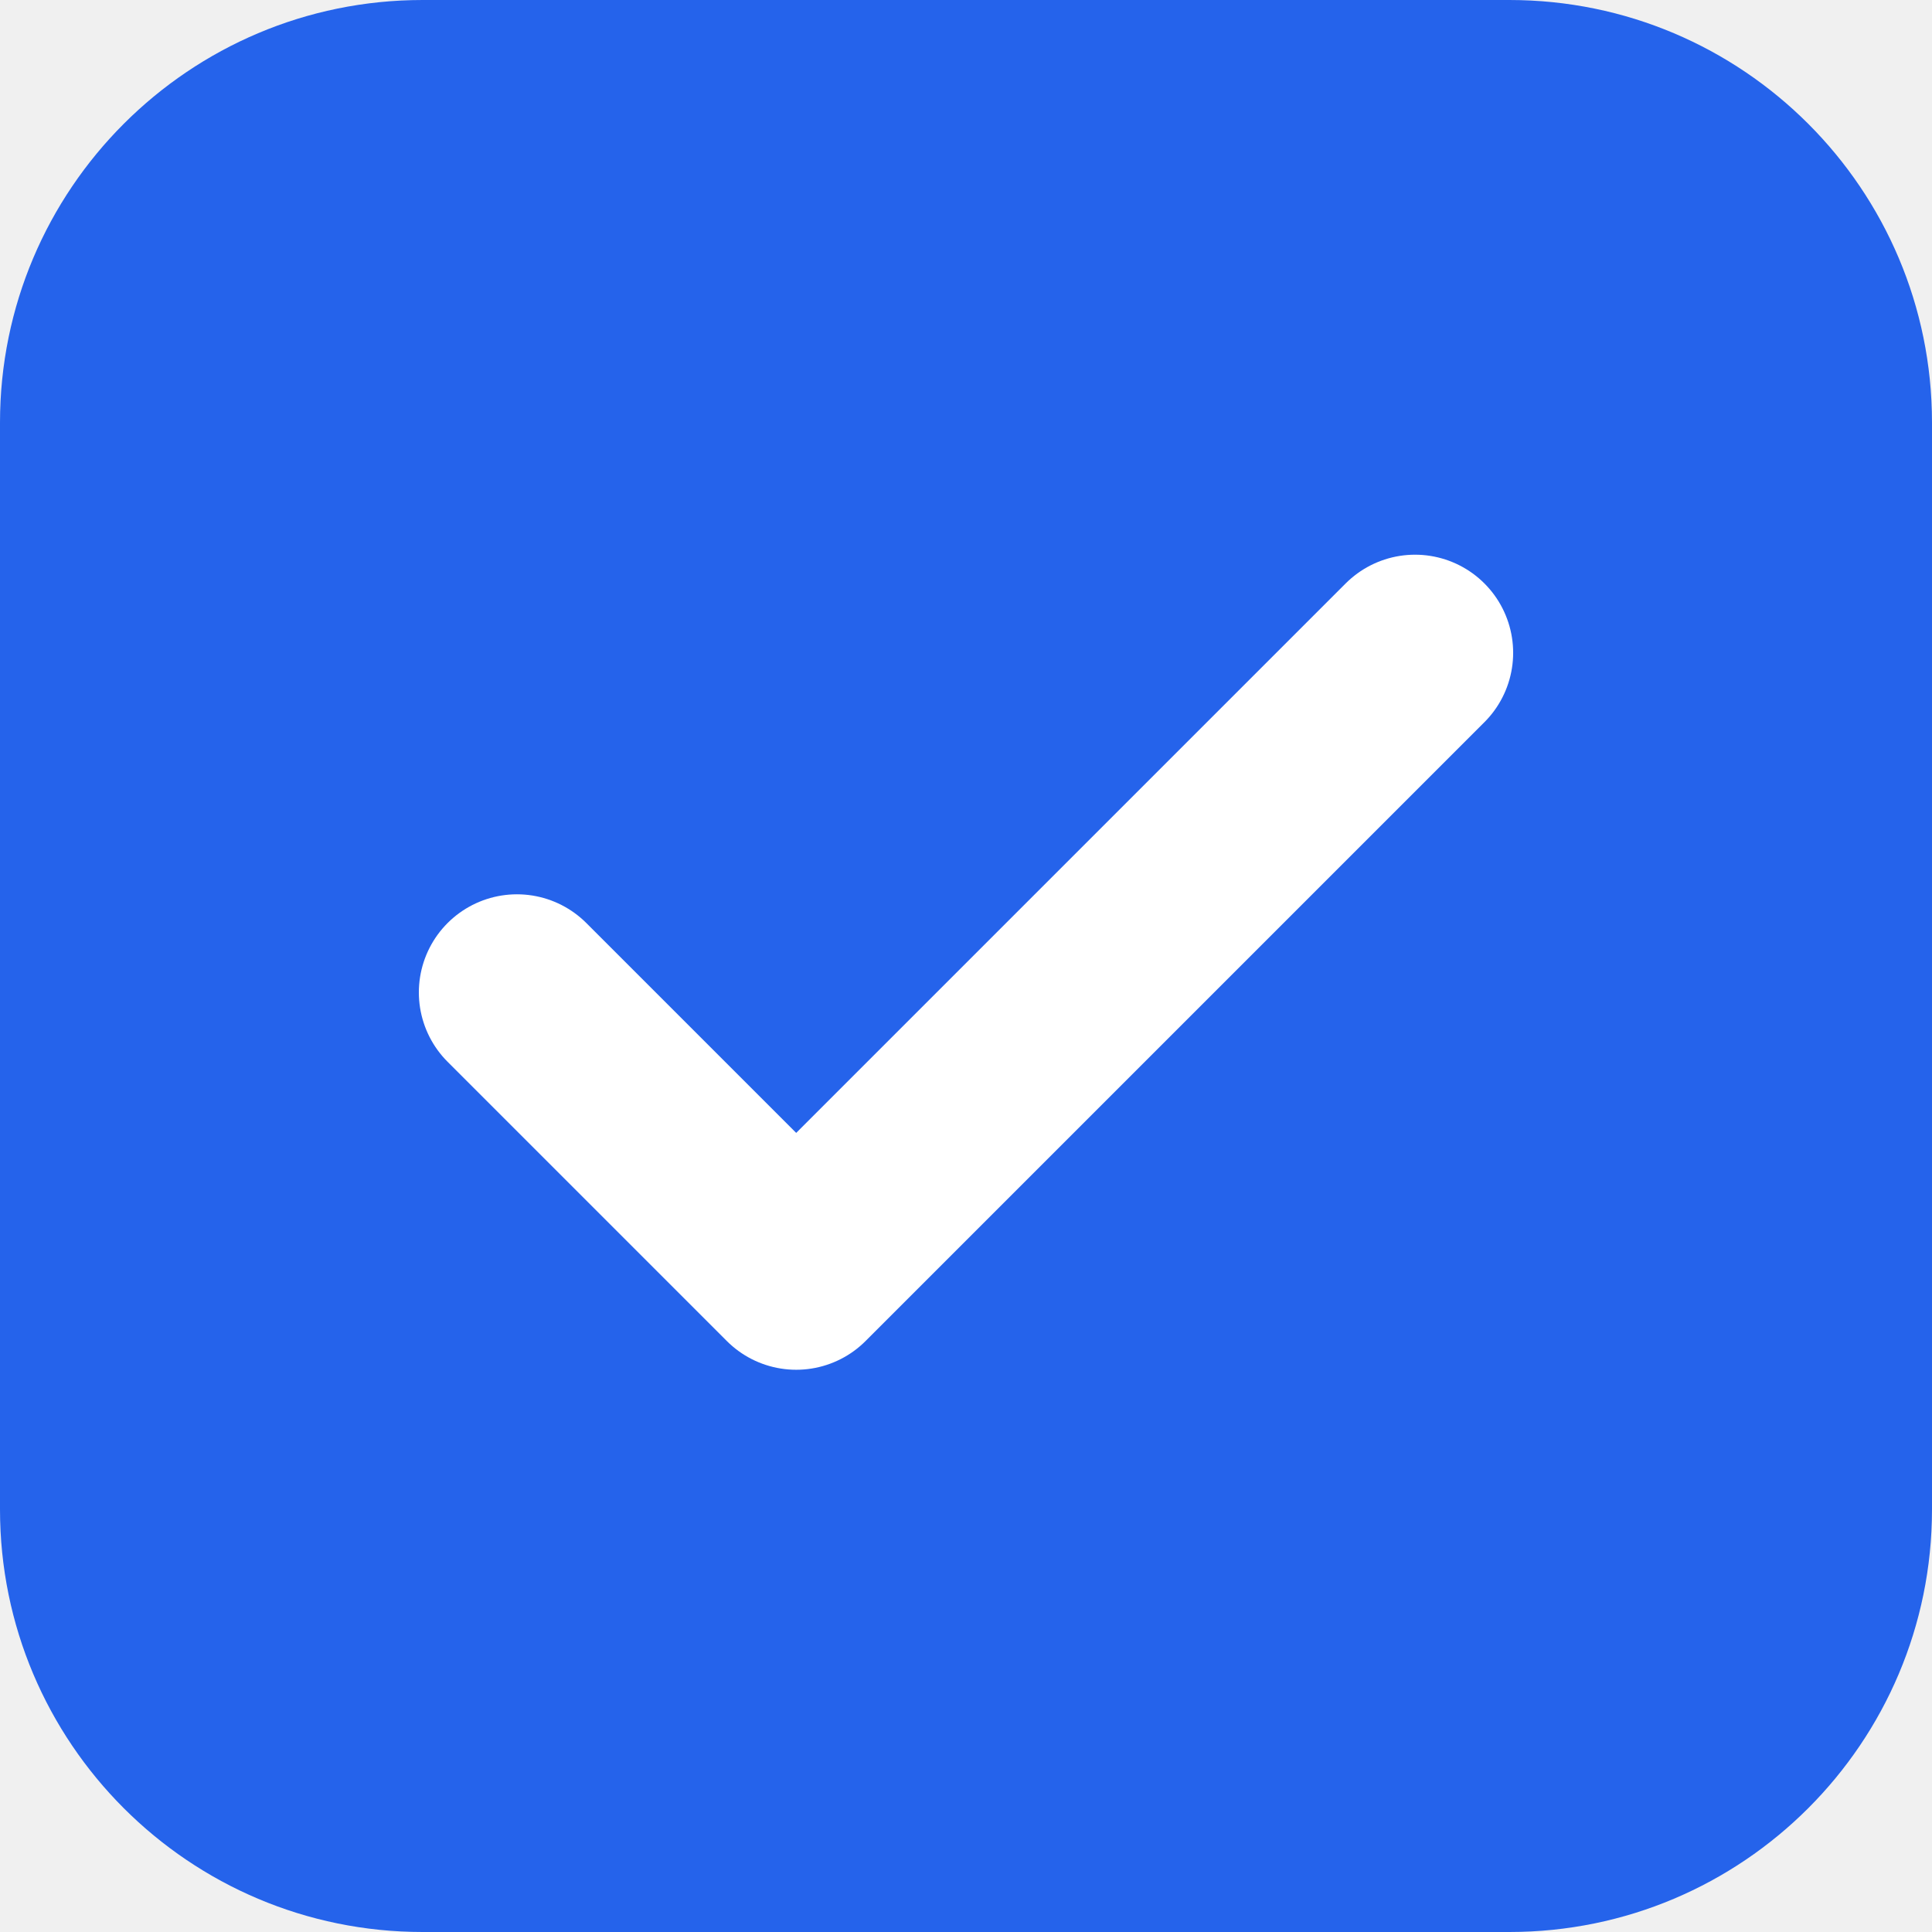
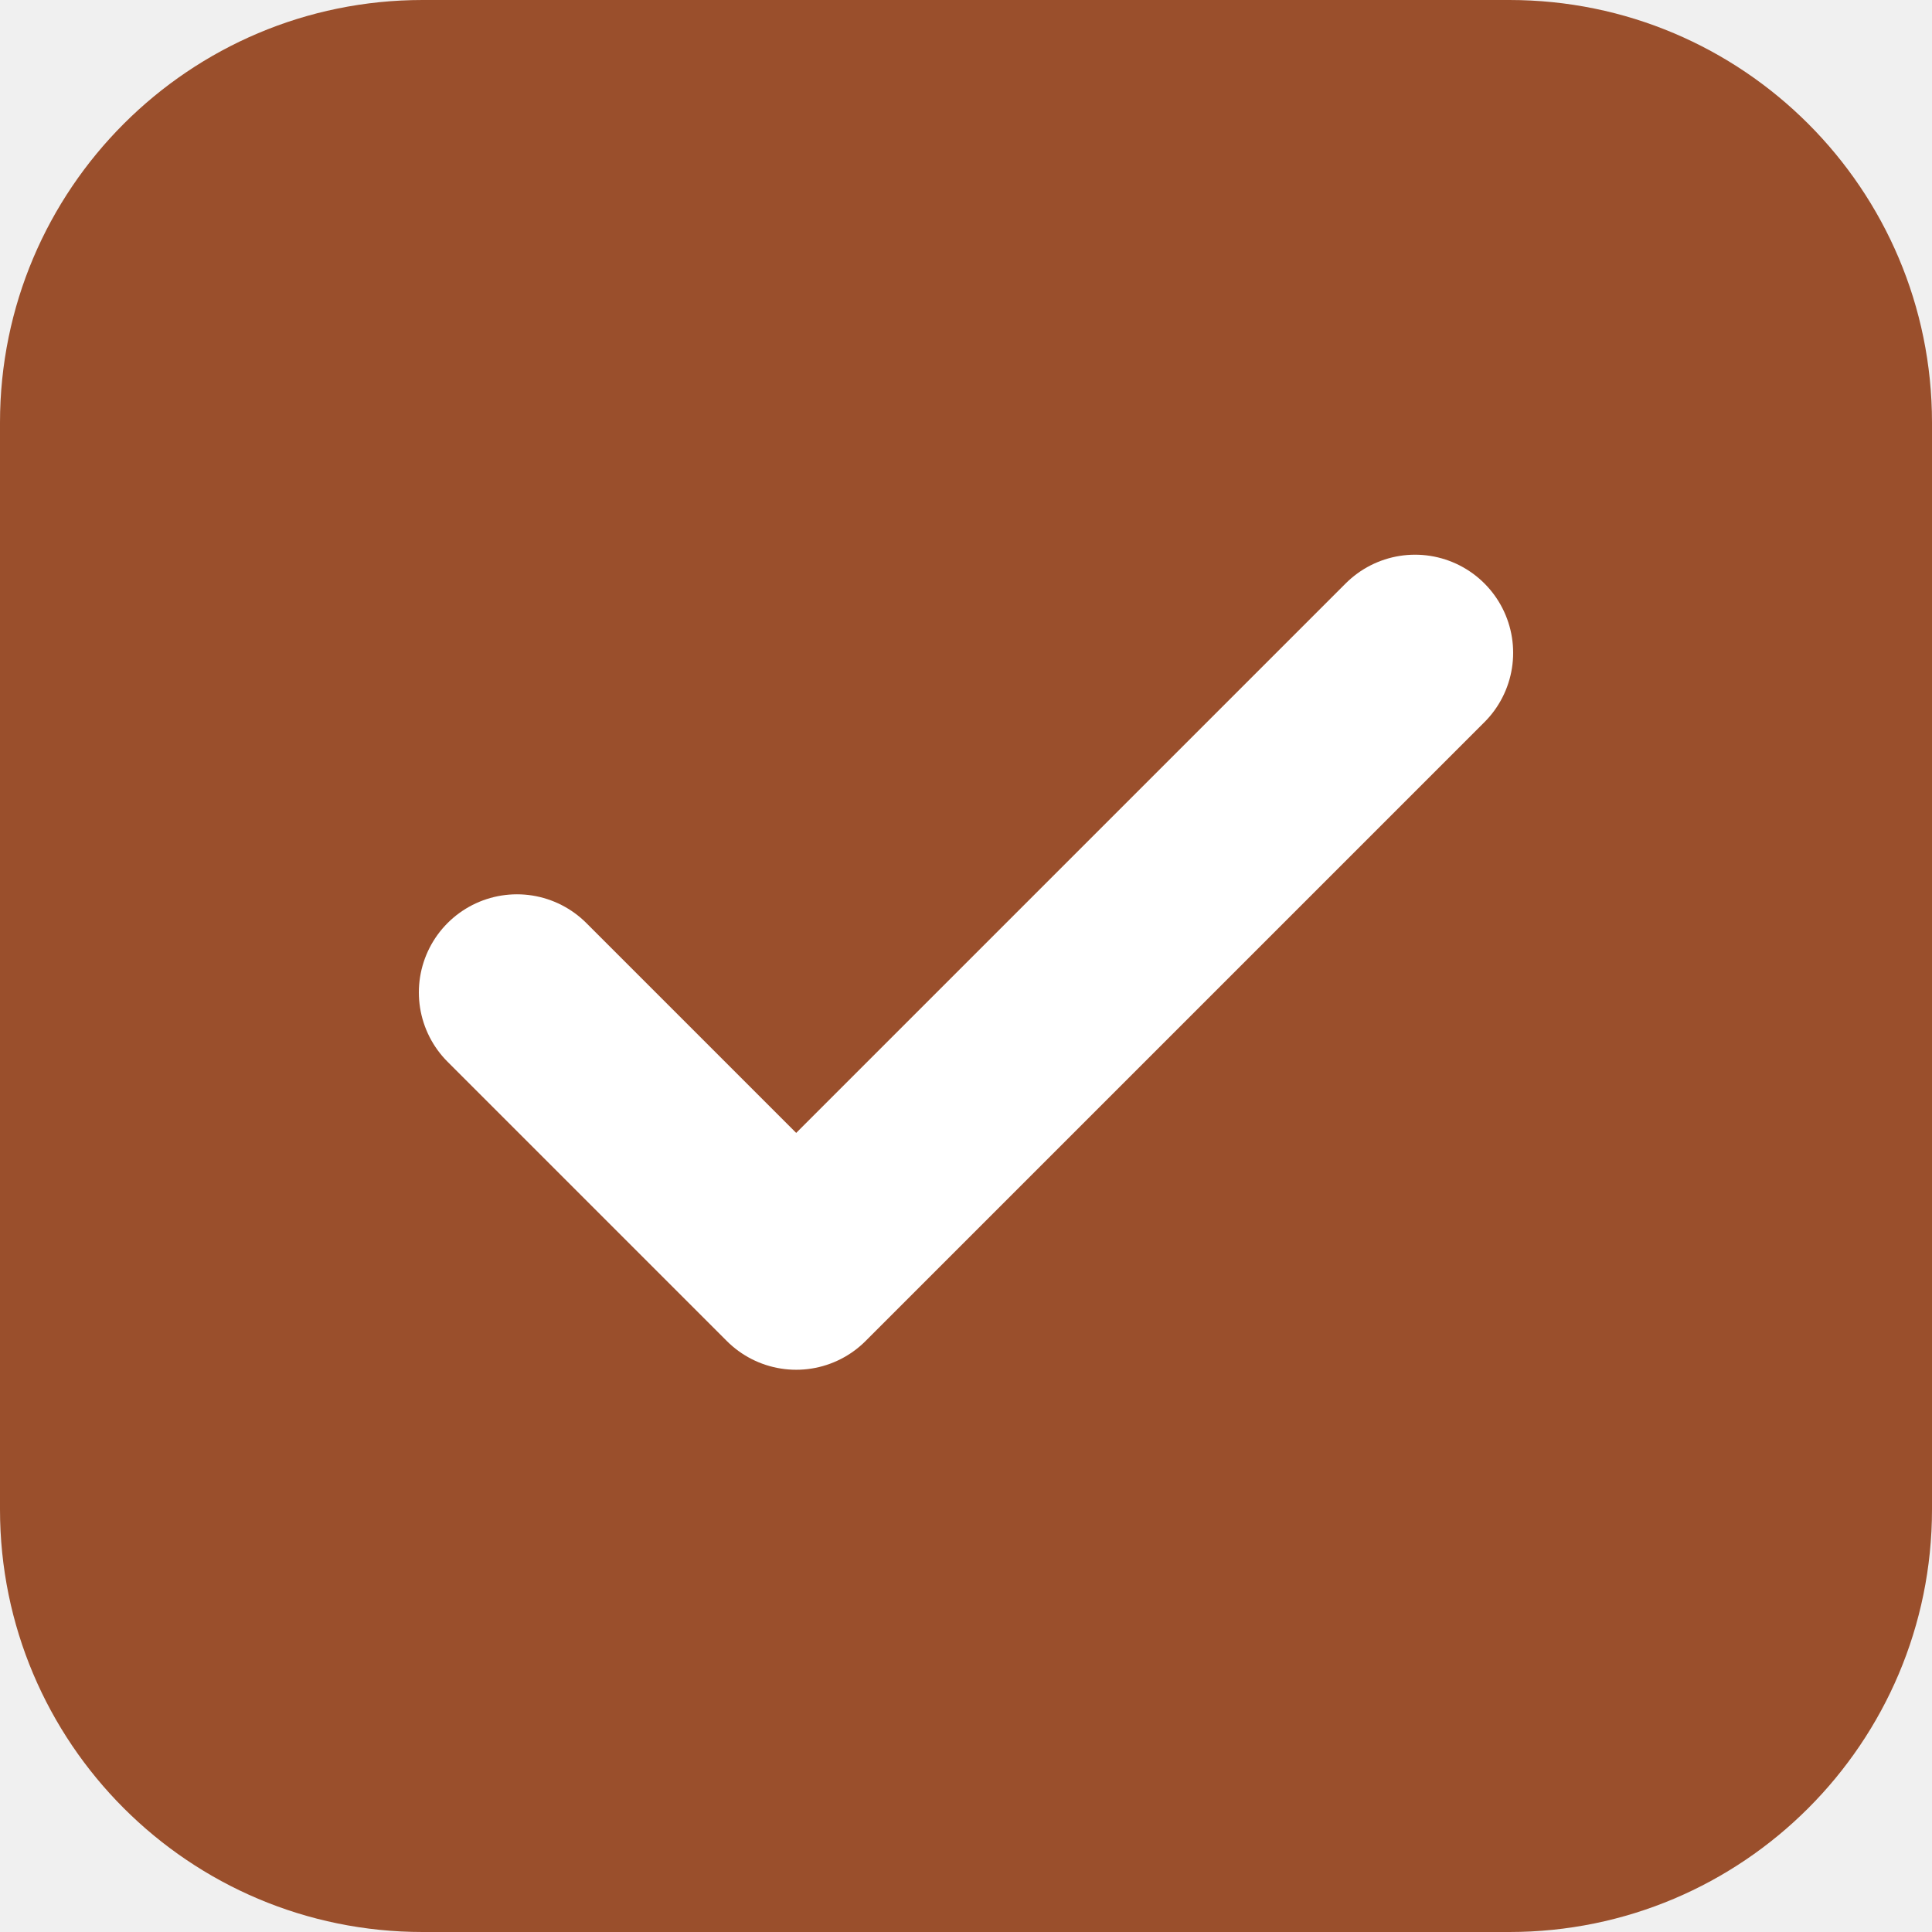
<svg xmlns="http://www.w3.org/2000/svg" viewBox="0 0 512 512">
-   <rect width="512" height="512" rx="112" fill="#2563eb" />
+   <rect width="512" height="512" rx="112" fill="#9A4F2C" />
  <path d="M137 263l74 74 164-164" fill="none" stroke="#fff" stroke-linecap="round" stroke-linejoin="round" stroke-width="52" />
</svg>
